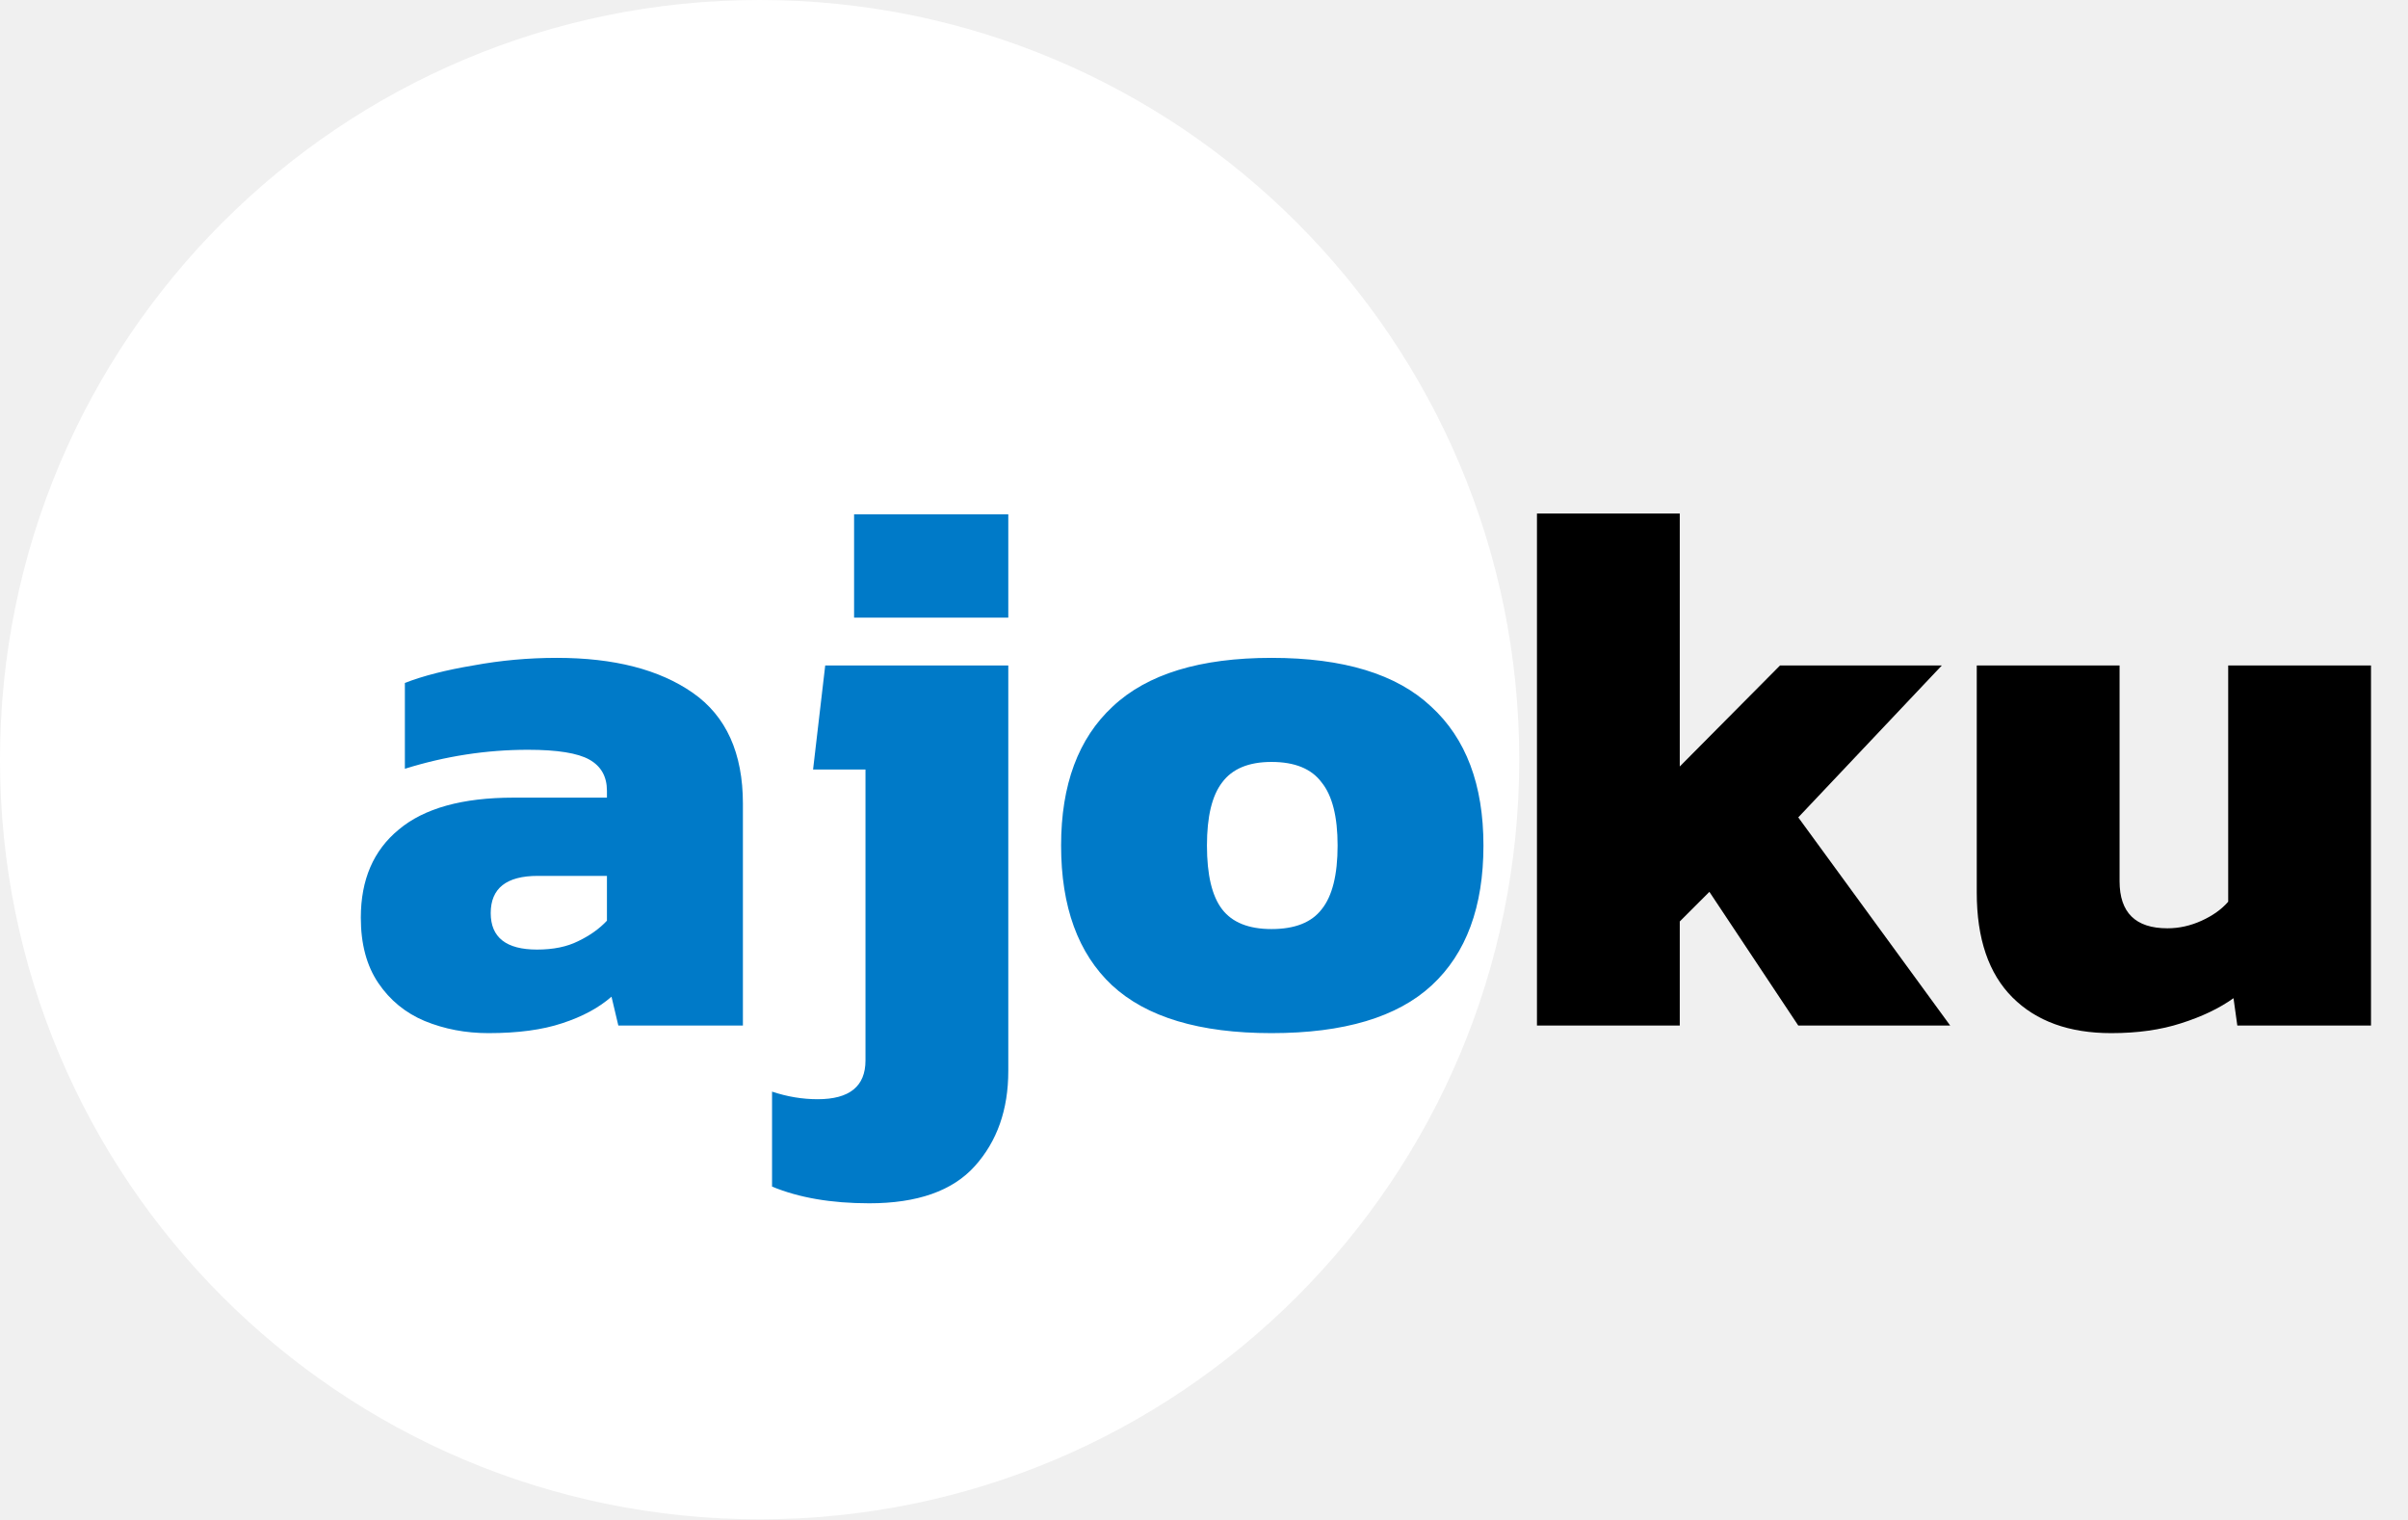
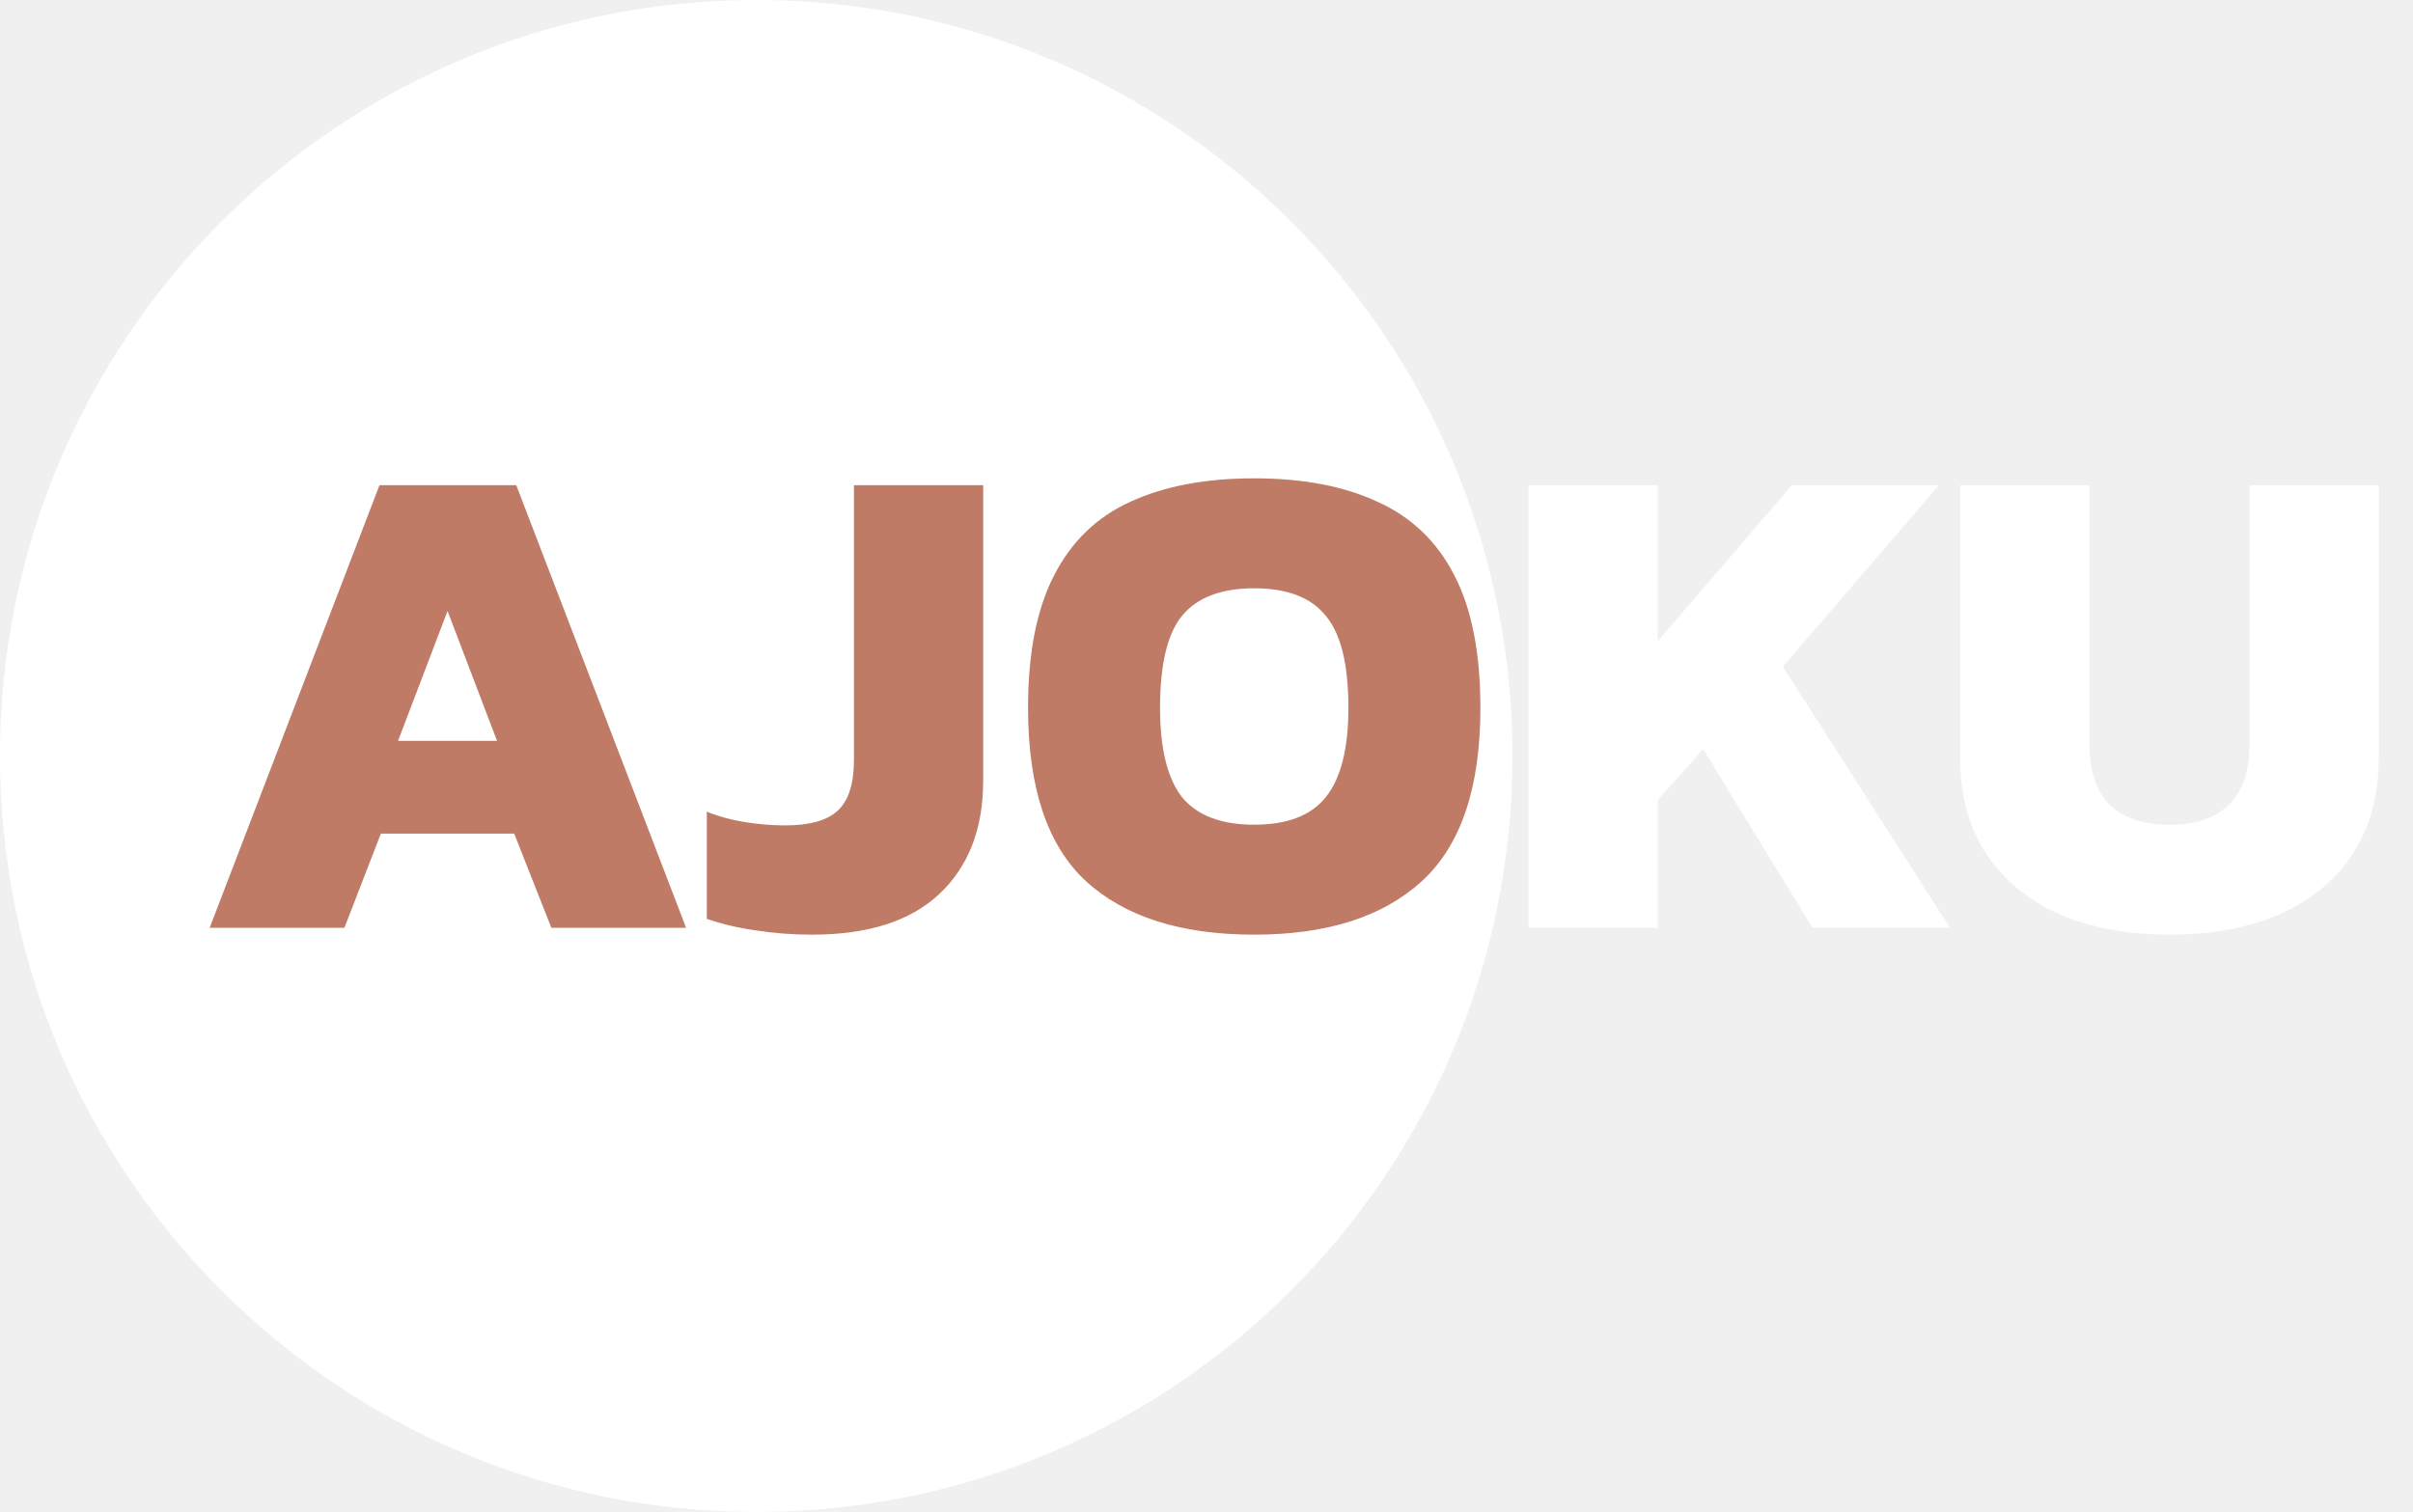
- <svg xmlns="http://www.w3.org/2000/svg" width="317" height="200" viewBox="0 0 317 200" fill="none">
-   <circle cx="100" cy="100" r="100" fill="white" />
-   <path d="M64.3 136C61.3 136 58.5 135.467 55.9 134.4C53.367 133.333 51.333 131.667 49.8 129.4C48.267 127.133 47.5 124.267 47.5 120.8C47.5 115.8 49.167 111.933 52.5 109.2C55.833 106.4 60.867 105 67.6 105H79.9V104.1C79.9 102.233 79.133 100.867 77.6 100C76.067 99.133 73.367 98.7 69.5 98.7C64.033 98.7 58.633 99.533 53.3 101.2V89.9C55.7 88.967 58.7 88.2 62.3 87.6C65.9 86.933 69.567 86.6 73.3 86.6C80.833 86.6 86.8 88.133 91.2 91.2C95.6 94.267 97.8 99.133 97.8 105.8V135H81.4L80.5 131.2C78.833 132.667 76.667 133.833 74 134.7C71.4 135.567 68.167 136 64.3 136ZM70.7 125C72.833 125 74.633 124.633 76.1 123.9C77.633 123.167 78.9 122.267 79.9 121.2V115.3H70.8C66.667 115.3 64.6 116.933 64.6 120.2C64.6 123.4 66.633 125 70.7 125ZM112.436 81.3V67.7H132.736V81.3H112.436ZM114.436 158.4C109.436 158.4 105.169 157.667 101.636 156.2V143.7C103.636 144.367 105.636 144.7 107.636 144.7C111.836 144.7 113.936 143 113.936 139.6V101.3H107.036L108.636 87.6H132.736V141C132.736 146.067 131.269 150.233 128.336 153.5C125.403 156.767 120.769 158.4 114.436 158.4ZM167.388 136C157.921 136 150.921 133.9 146.388 129.7C141.921 125.5 139.688 119.367 139.688 111.3C139.688 103.3 141.954 97.2 146.488 93C151.021 88.733 157.988 86.6 167.388 86.6C176.854 86.6 183.854 88.733 188.388 93C192.988 97.2 195.288 103.3 195.288 111.3C195.288 119.367 193.021 125.5 188.488 129.7C183.954 133.9 176.921 136 167.388 136ZM167.388 122.3C170.454 122.3 172.654 121.433 173.988 119.7C175.388 117.967 176.088 115.167 176.088 111.3C176.088 107.5 175.388 104.733 173.988 103C172.654 101.2 170.454 100.3 167.388 100.3C164.388 100.3 162.221 101.2 160.888 103C159.554 104.733 158.888 107.5 158.888 111.3C158.888 115.167 159.554 117.967 160.888 119.7C162.221 121.433 164.388 122.3 167.388 122.3Z" fill="#007AC8" />
-   <path d="M202.332 135V67.6H221.132V100.9L234.332 87.6H255.632L236.732 107.6L256.732 135H236.732L225.032 117.4L221.132 121.3V135H202.332ZM277.93 136C272.397 136 268.064 134.433 264.93 131.3C261.797 128.167 260.23 123.567 260.23 117.5V87.6H279.03V116C279.03 120.133 281.13 122.2 285.33 122.2C286.864 122.2 288.364 121.867 289.83 121.2C291.297 120.533 292.464 119.7 293.33 118.7V87.6H312.13V135H294.53L294.03 131.4C292.164 132.733 289.864 133.833 287.13 134.7C284.464 135.567 281.397 136 277.93 136Z" fill="black" />
+ <svg xmlns="http://www.w3.org/2000/svg" width="351" height="220" viewBox="0 0 351 220" fill="none">
+   <circle cx="110" cy="110" r="110" fill="white" />
+   <path d="M30.5 135L55.2 70.6H75.1L99.8 135H80.2L74.8 121.3H55.4L50.1 135H30.5ZM57.9 107.8H72.3L65.1 88.9L57.9 107.8ZM118.116 136C115.316 136 112.65 135.8 110.116 135.4C107.583 135.067 105.15 134.5 102.816 133.7V118.1C104.416 118.767 106.216 119.267 108.216 119.6C110.216 119.933 112.216 120.1 114.216 120.1C117.816 120.1 120.383 119.367 121.916 117.9C123.45 116.433 124.216 114 124.216 110.6V70.6H143.016V113.6C143.016 120.6 140.883 126.1 136.616 130.1C132.416 134.033 126.25 136 118.116 136ZM182.443 136C171.776 136 163.61 133.4 157.943 128.2C152.343 123 149.543 114.6 149.543 103C149.543 95 150.81 88.567 153.343 83.7C155.876 78.767 159.576 75.2 164.443 73C169.376 70.733 175.376 69.6 182.443 69.6C189.51 69.6 195.476 70.733 200.343 73C205.276 75.2 209.01 78.767 211.543 83.7C214.076 88.567 215.343 95 215.343 103C215.343 114.6 212.51 123 206.843 128.2C201.176 133.4 193.043 136 182.443 136ZM182.443 120C187.243 120 190.71 118.667 192.843 116C195.043 113.267 196.143 108.933 196.143 103C196.143 96.667 195.043 92.2 192.843 89.6C190.71 86.933 187.243 85.6 182.443 85.6C177.643 85.6 174.143 86.933 171.943 89.6C169.81 92.2 168.743 96.667 168.743 103C168.743 108.933 169.81 113.267 171.943 116C174.143 118.667 177.643 120 182.443 120Z" fill="#BF7B66" />
+   <path d="M222.344 135V70.6H241.144V93.3L260.644 70.6H282.044L259.344 97L283.644 135H263.644L247.744 109L241.144 116.4V135H222.344ZM315.625 136C309.625 136 304.325 135.033 299.725 133.1C295.192 131.1 291.625 128.2 289.025 124.4C286.425 120.533 285.125 115.8 285.125 110.2V70.6H303.925V108.2C303.925 116.067 307.825 120 315.625 120C319.358 120 322.225 119.033 324.225 117.1C326.225 115.167 327.225 112.2 327.225 108.2V70.6H346.025V110.2C346.025 115.8 344.725 120.533 342.125 124.4C339.592 128.2 336.025 131.1 331.425 133.1C326.892 135.033 321.625 136 315.625 136Z" fill="white" />
</svg>
